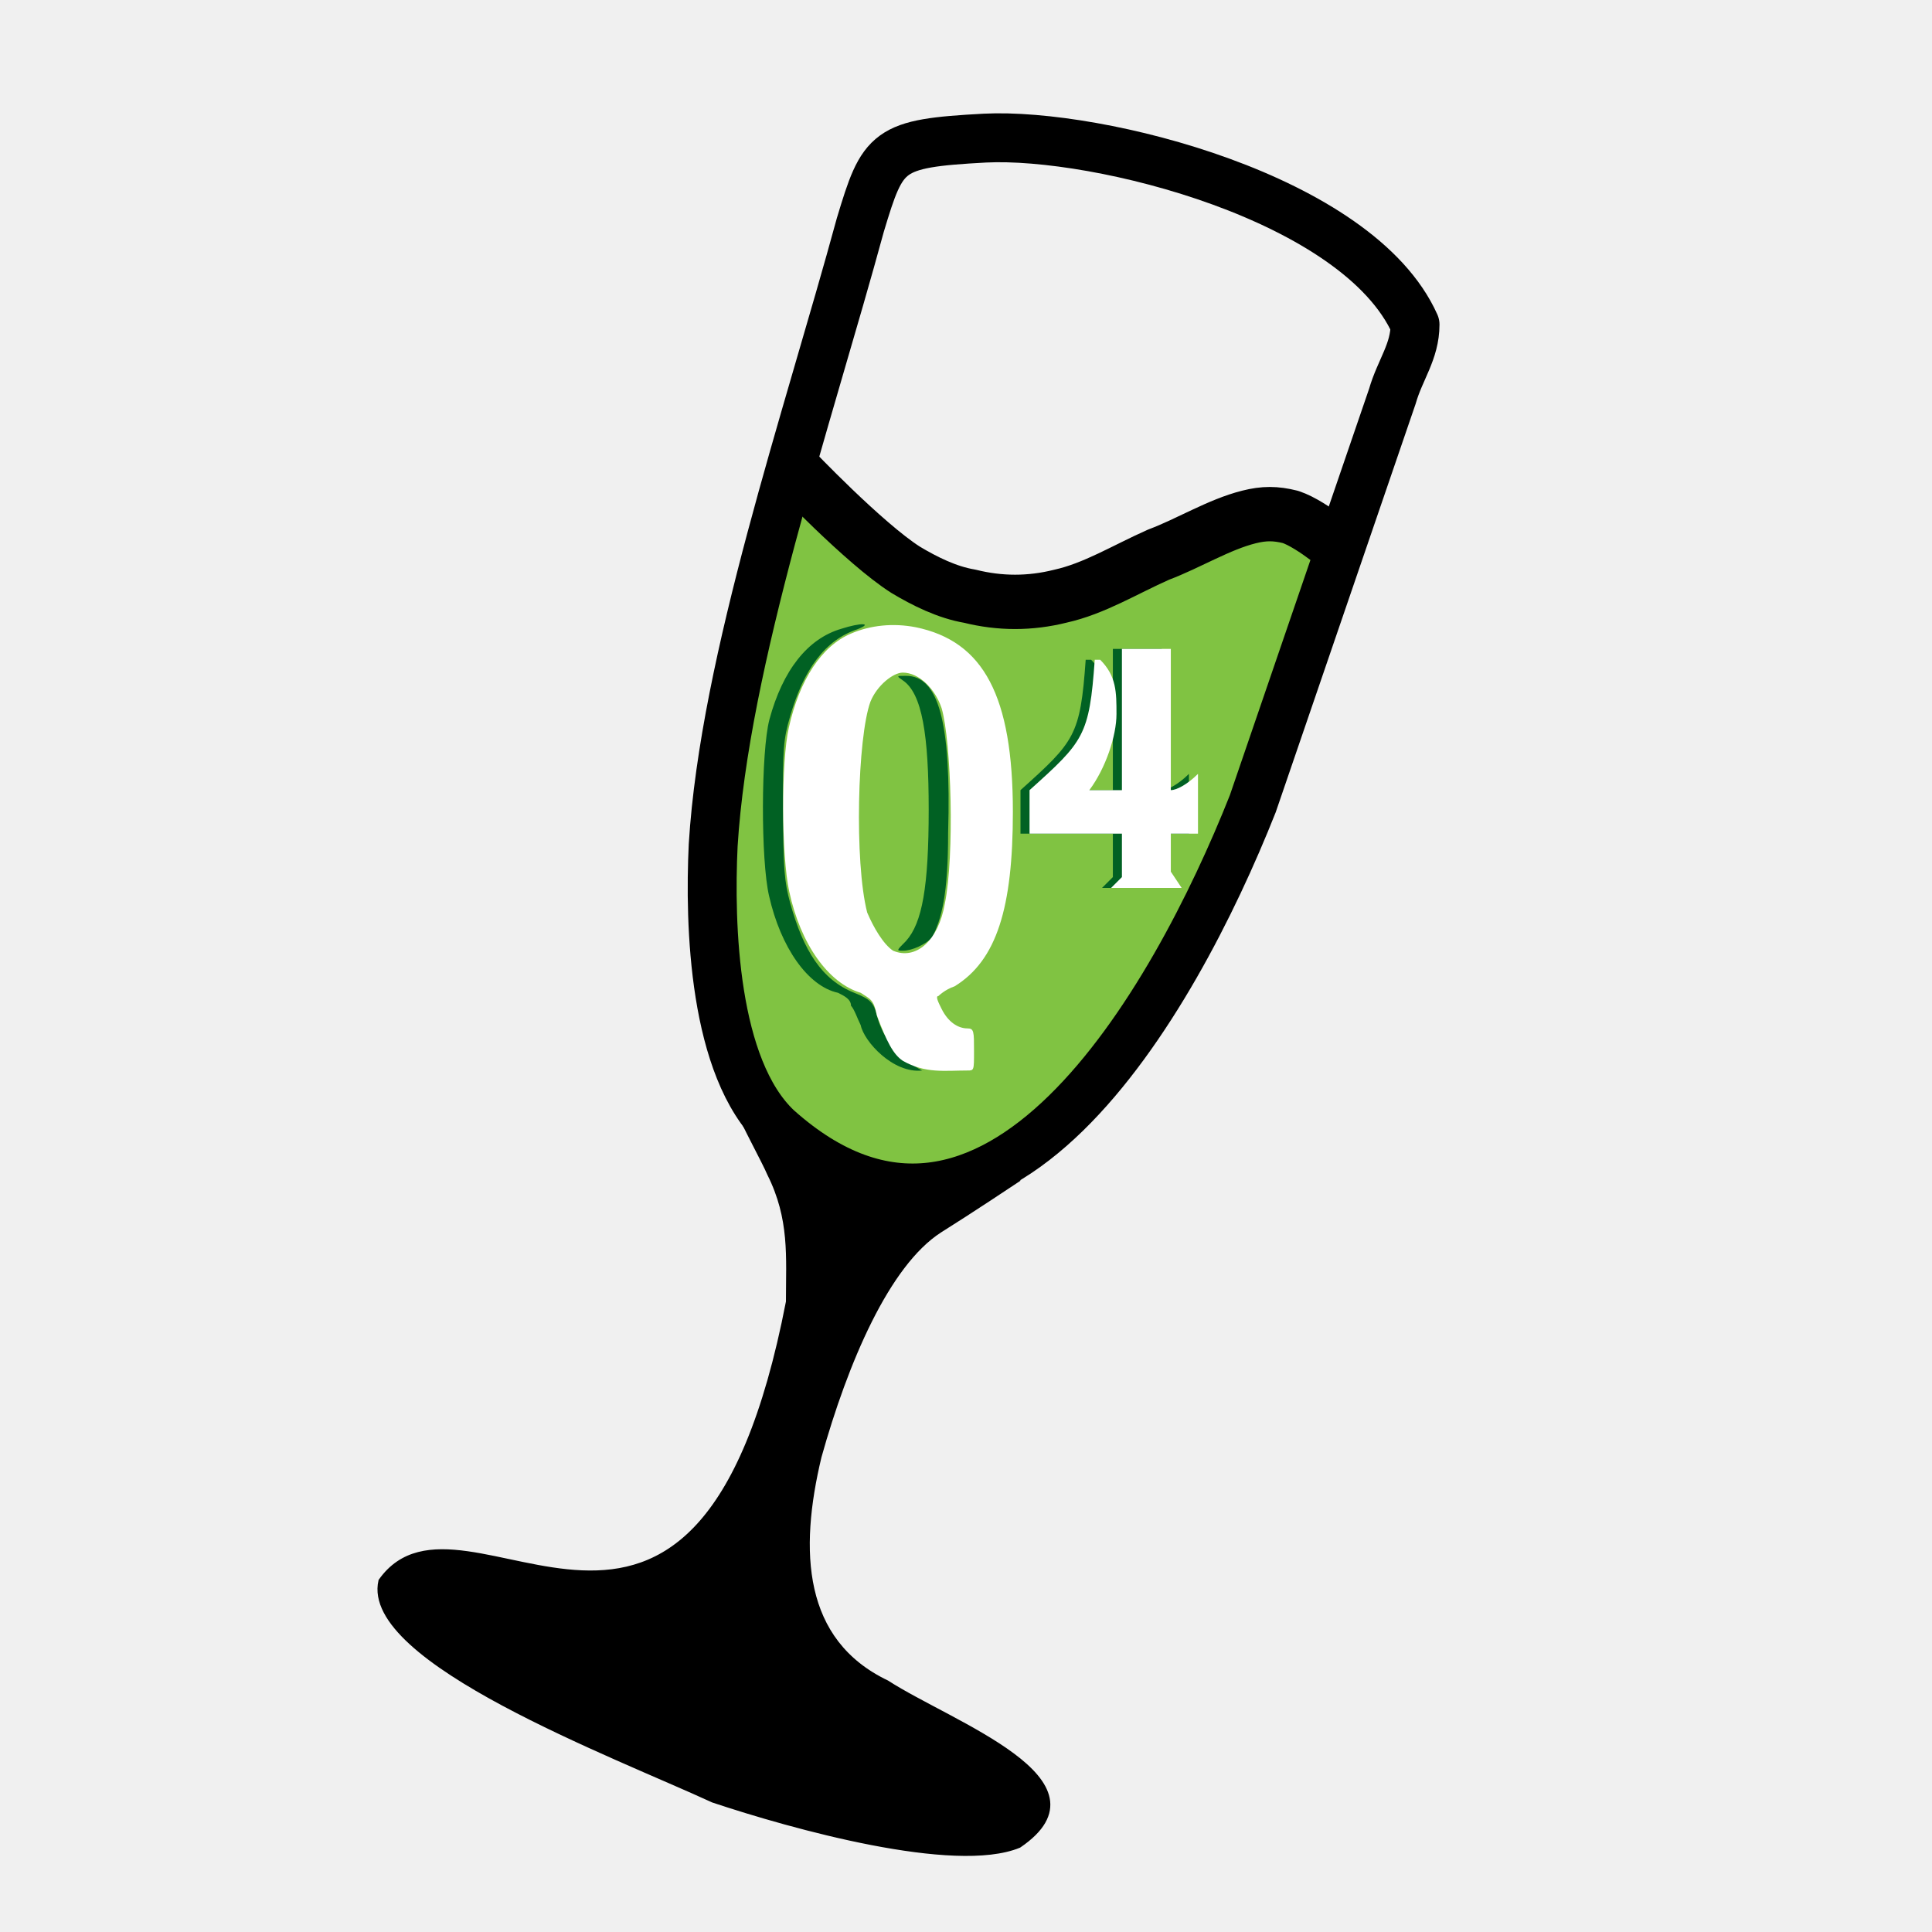
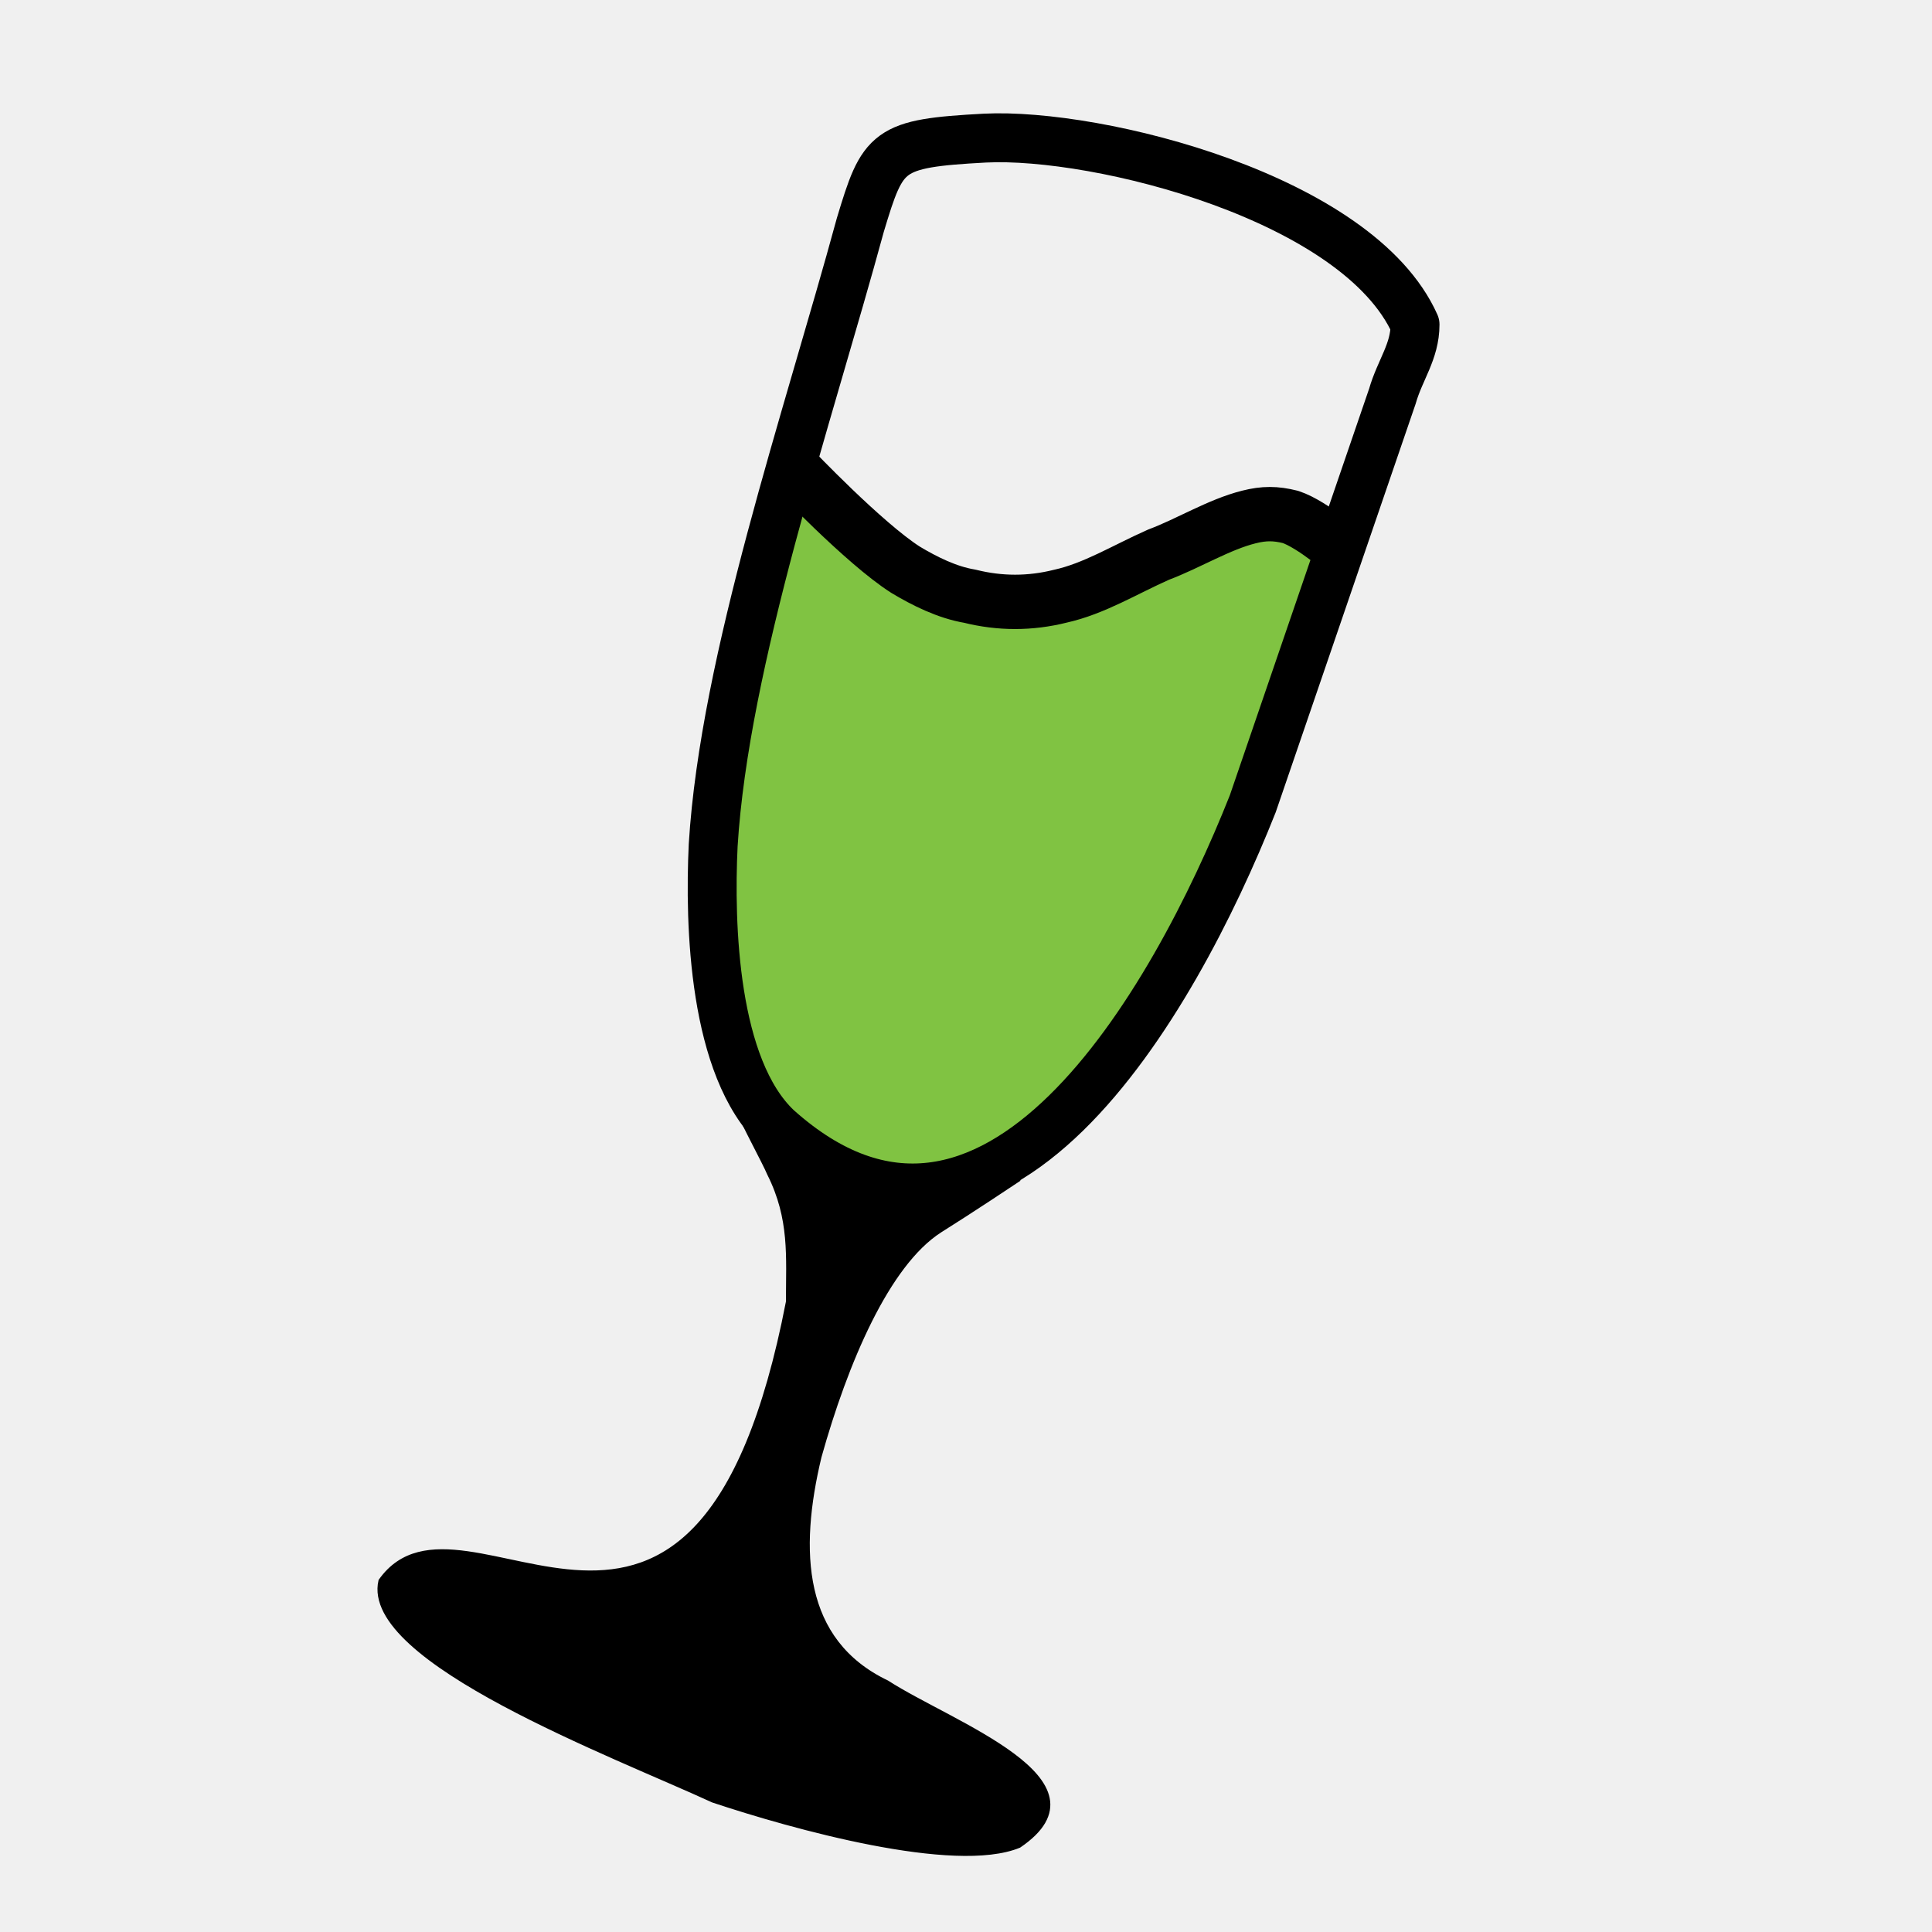
<svg xmlns="http://www.w3.org/2000/svg" version="1.1" width="512" height="512" viewBox="0 0 512 512" id="svg2">
  <defs id="defs4" />
  <path d="M 101,419 C 96.2,440 163,465 189,477 210,484 253,496 270,489 295,472 252,457 235,446 212,435 211,411 217,386 224,361 235,335 249,326 257,321 269,313 269,313 L 195,281 C 185,277 201,304 204,311 210,323 209,333 209,345 185,469 123,388 101,419 z" id="path6" style="fill:#000000;fill-opacity:1;stroke:#000000;stroke-width:1.44px;stroke-linecap:butt;stroke-linejoin:miter;stroke-opacity:1" />
  <path d="M 211,129 198,182 192,208 189,225 191,260 197,284 211,310 239,317 267,310 300,280 325,235 354,159 357,143 336,136 309,146 277,158 249,155 233,141 z" id="path3760" style="fill:#80c342;fill-opacity:1;stroke:#000000;stroke-width:1.44px;stroke-linecap:butt;stroke-linejoin:miter;stroke-opacity:1" />
  <path d="M 357,147 C 357,147 348,139 342,137 338,136 335,136 331,137 323,139 315,144 307,147 298,151 290,156 281,158 273,160 265,160 257,158 251,157 245,154 240,151 229,144 210,124 210,124" id="path3084" style="fill:none;stroke:#000000;stroke-width:14.4;stroke-linecap:butt;stroke-linejoin:round;stroke-miterlimit:4;stroke-opacity:1;stroke-dasharray:none" />
  <path d="M 228,59.6 C 214,111 192,175 189,224 188,245 189,283 206,299 263,350 311,266 332,213 345,175 357,140 369,105 371,98 375,93.2 375,86 360,52.4 291,35.1 261,36.6 235,38 234,39.7 228,59.6 z" id="path10" style="fill:none;stroke:#000000;stroke-width:12.96;stroke-linecap:round;stroke-linejoin:round;stroke-miterlimit:4;stroke-opacity:1;stroke-dasharray:none" />
-   <g transform="matrix(0.858,0,0,0.858,132,161)" id="Q">
-     <path d="M 112,129 C 111,127 110,124 109,123 109,121 107,120 105,119 95.7,117 87.3,105 83.7,89.1 81.1,78 81.2,44.5 83.8,34.6 87.9,19.4 95.6,9.6 106,6.57 112,4.62 116,4.74 111,6.71 101,10 94.4,19.1 90.2,33.6 88.1,40.8 87.9,43.5 88,62.6 88.1,80.7 88.4,84.6 90.2,91.2 94.3,106 100,115 110,119 115,121 116,122 117,126 119,134 125,140 131,143 122,144 113,134 112,129 z M 126,103 C 131,97.4 133,86.3 133,62.4 133,39.5 131,26.5 125,22.5 123,21.1 123,21.1 126,21.1 136,21.1 140,35.2 139,69.6 139,88.7 137,96.2 134,102 132,104 128,106 125,106 123,106 123,106 126,103 z" id="path2398" style="fill:#016123" />
-     <path d="M 145,143 C 147,143 147,143 147,137 147,131 147,130 145,130 142,130 139,128 137,124 136,122 135,120 136,120 136,120 138,118 141,117 154,109 159,92.8 159,63.1 159,27.4 150,10.4 129,6.09 122,4.73 115,5.46 109,8.05 99.9,11.9 93.1,22.3 89.8,37.1 87.4,47.6 87.5,76.5 89.9,87.6 93.4,104 102,116 112,119 115,121 116,121 117,126 120,134 122,138 125,140 132,144 138,143 145,143 z M 122,106 C 119,104 116,98.9 114,94.2 110,78.6 111,40.1 115,29.1 117,24.1 122,20.1 125,20.1 130,20.1 135,25.1 137,31.1 140,41.5 141,76.6 138,91.4 136,103 129,109 122,106 z" id="path2400" style="fill:#ffffff" />
-   </g>
-   <g transform="matrix(1.44,0,0,1.44,96.2,29.4)" id="4-3" style="fill:#016123;fill-opacity:1">
-     <path d="M 121,125 121,133 138,133 138,141 137,142 136,143 149,143 147,140 147,133 152,133 152,122 C 150,124 148,125 147,125 L 147,99 138,99 138,125 132,125 C 135,121 137,115 137,111 137,107 137,104 134,101 L 133,101 C 132,115 131,116 121,125 z" id="path2994-6" style="fill:#016123;fill-opacity:1;stroke:none" />
-   </g>
-   <g transform="matrix(1.44,0,0,1.44,98.6,29.4)" id="4">
-     <path d="M 121,125 121,133 138,133 138,141 137,142 136,143 149,143 147,140 147,133 152,133 152,122 C 150,124 148,125 147,125 L 147,99 138,99 138,125 132,125 C 135,121 137,115 137,111 137,107 137,104 134,101 L 133,101 C 132,115 131,116 121,125 z" id="path2994" style="fill:#ffffff;fill-opacity:1;stroke:none" />
-   </g>
</svg>
